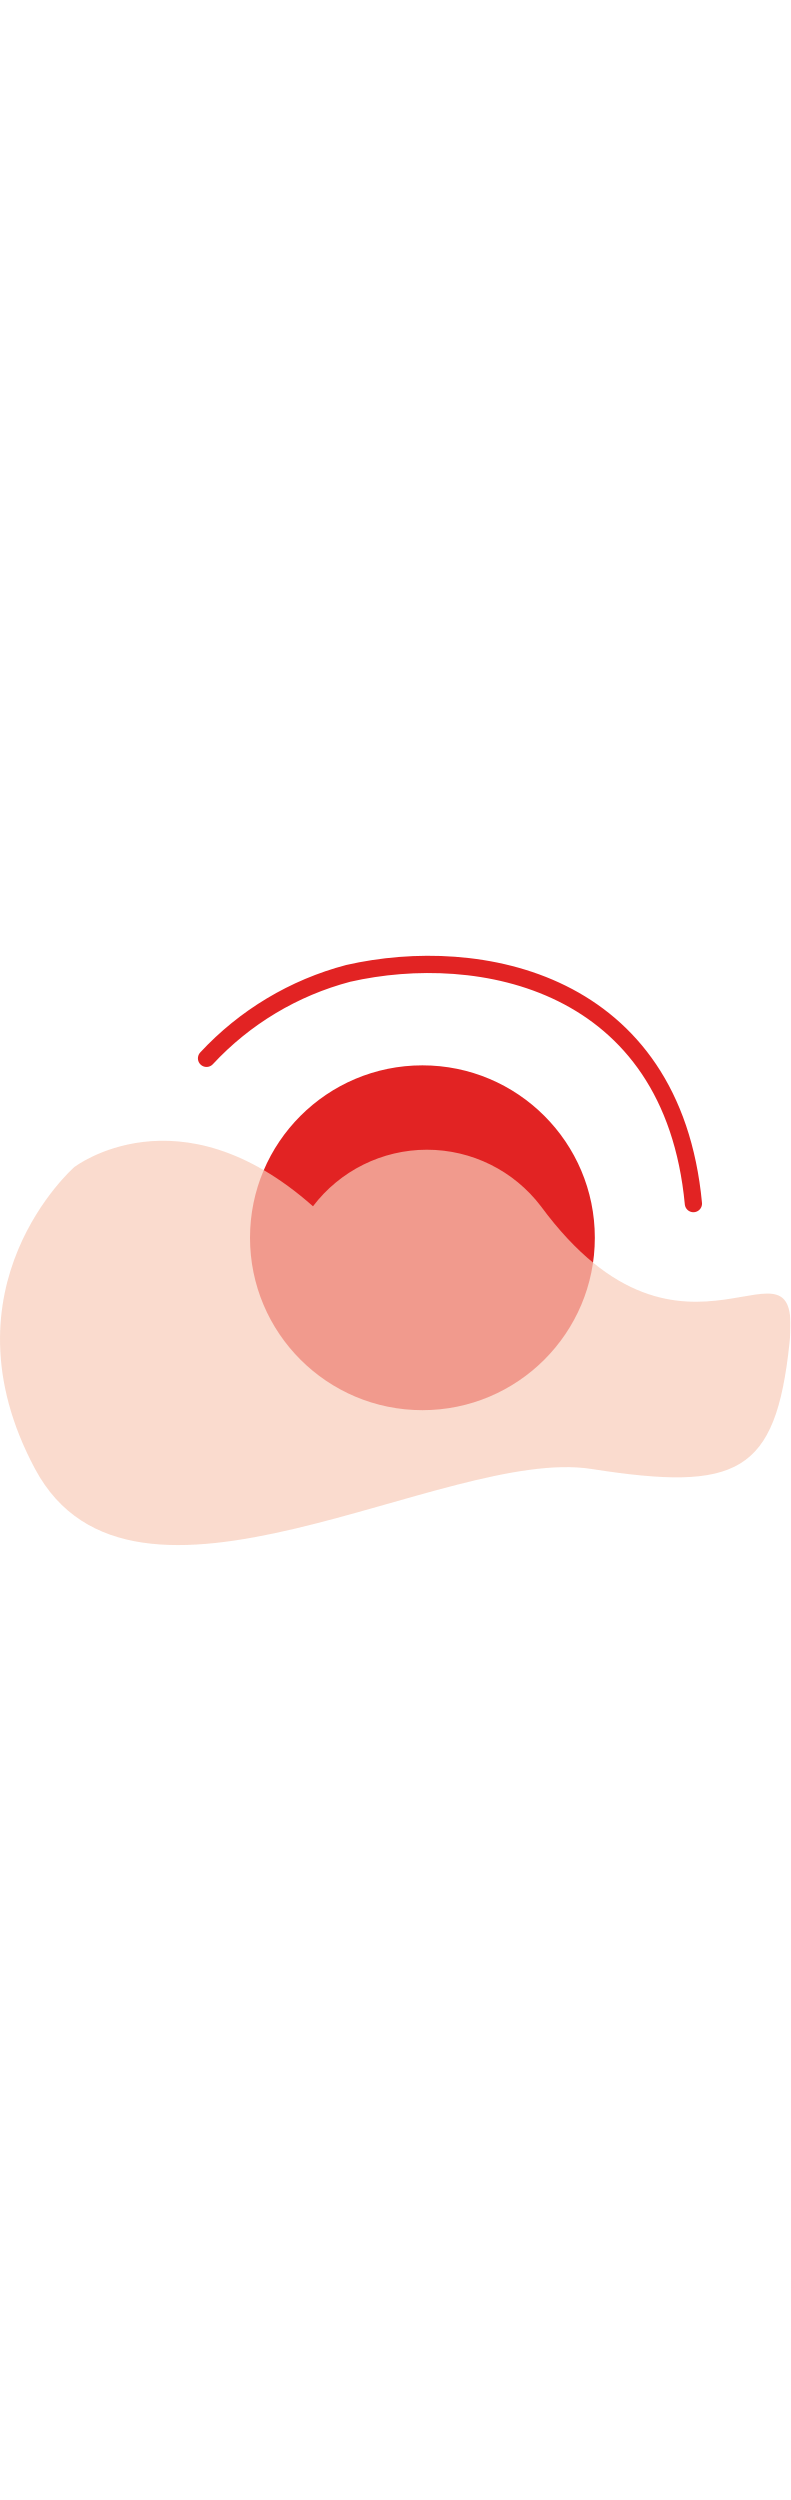
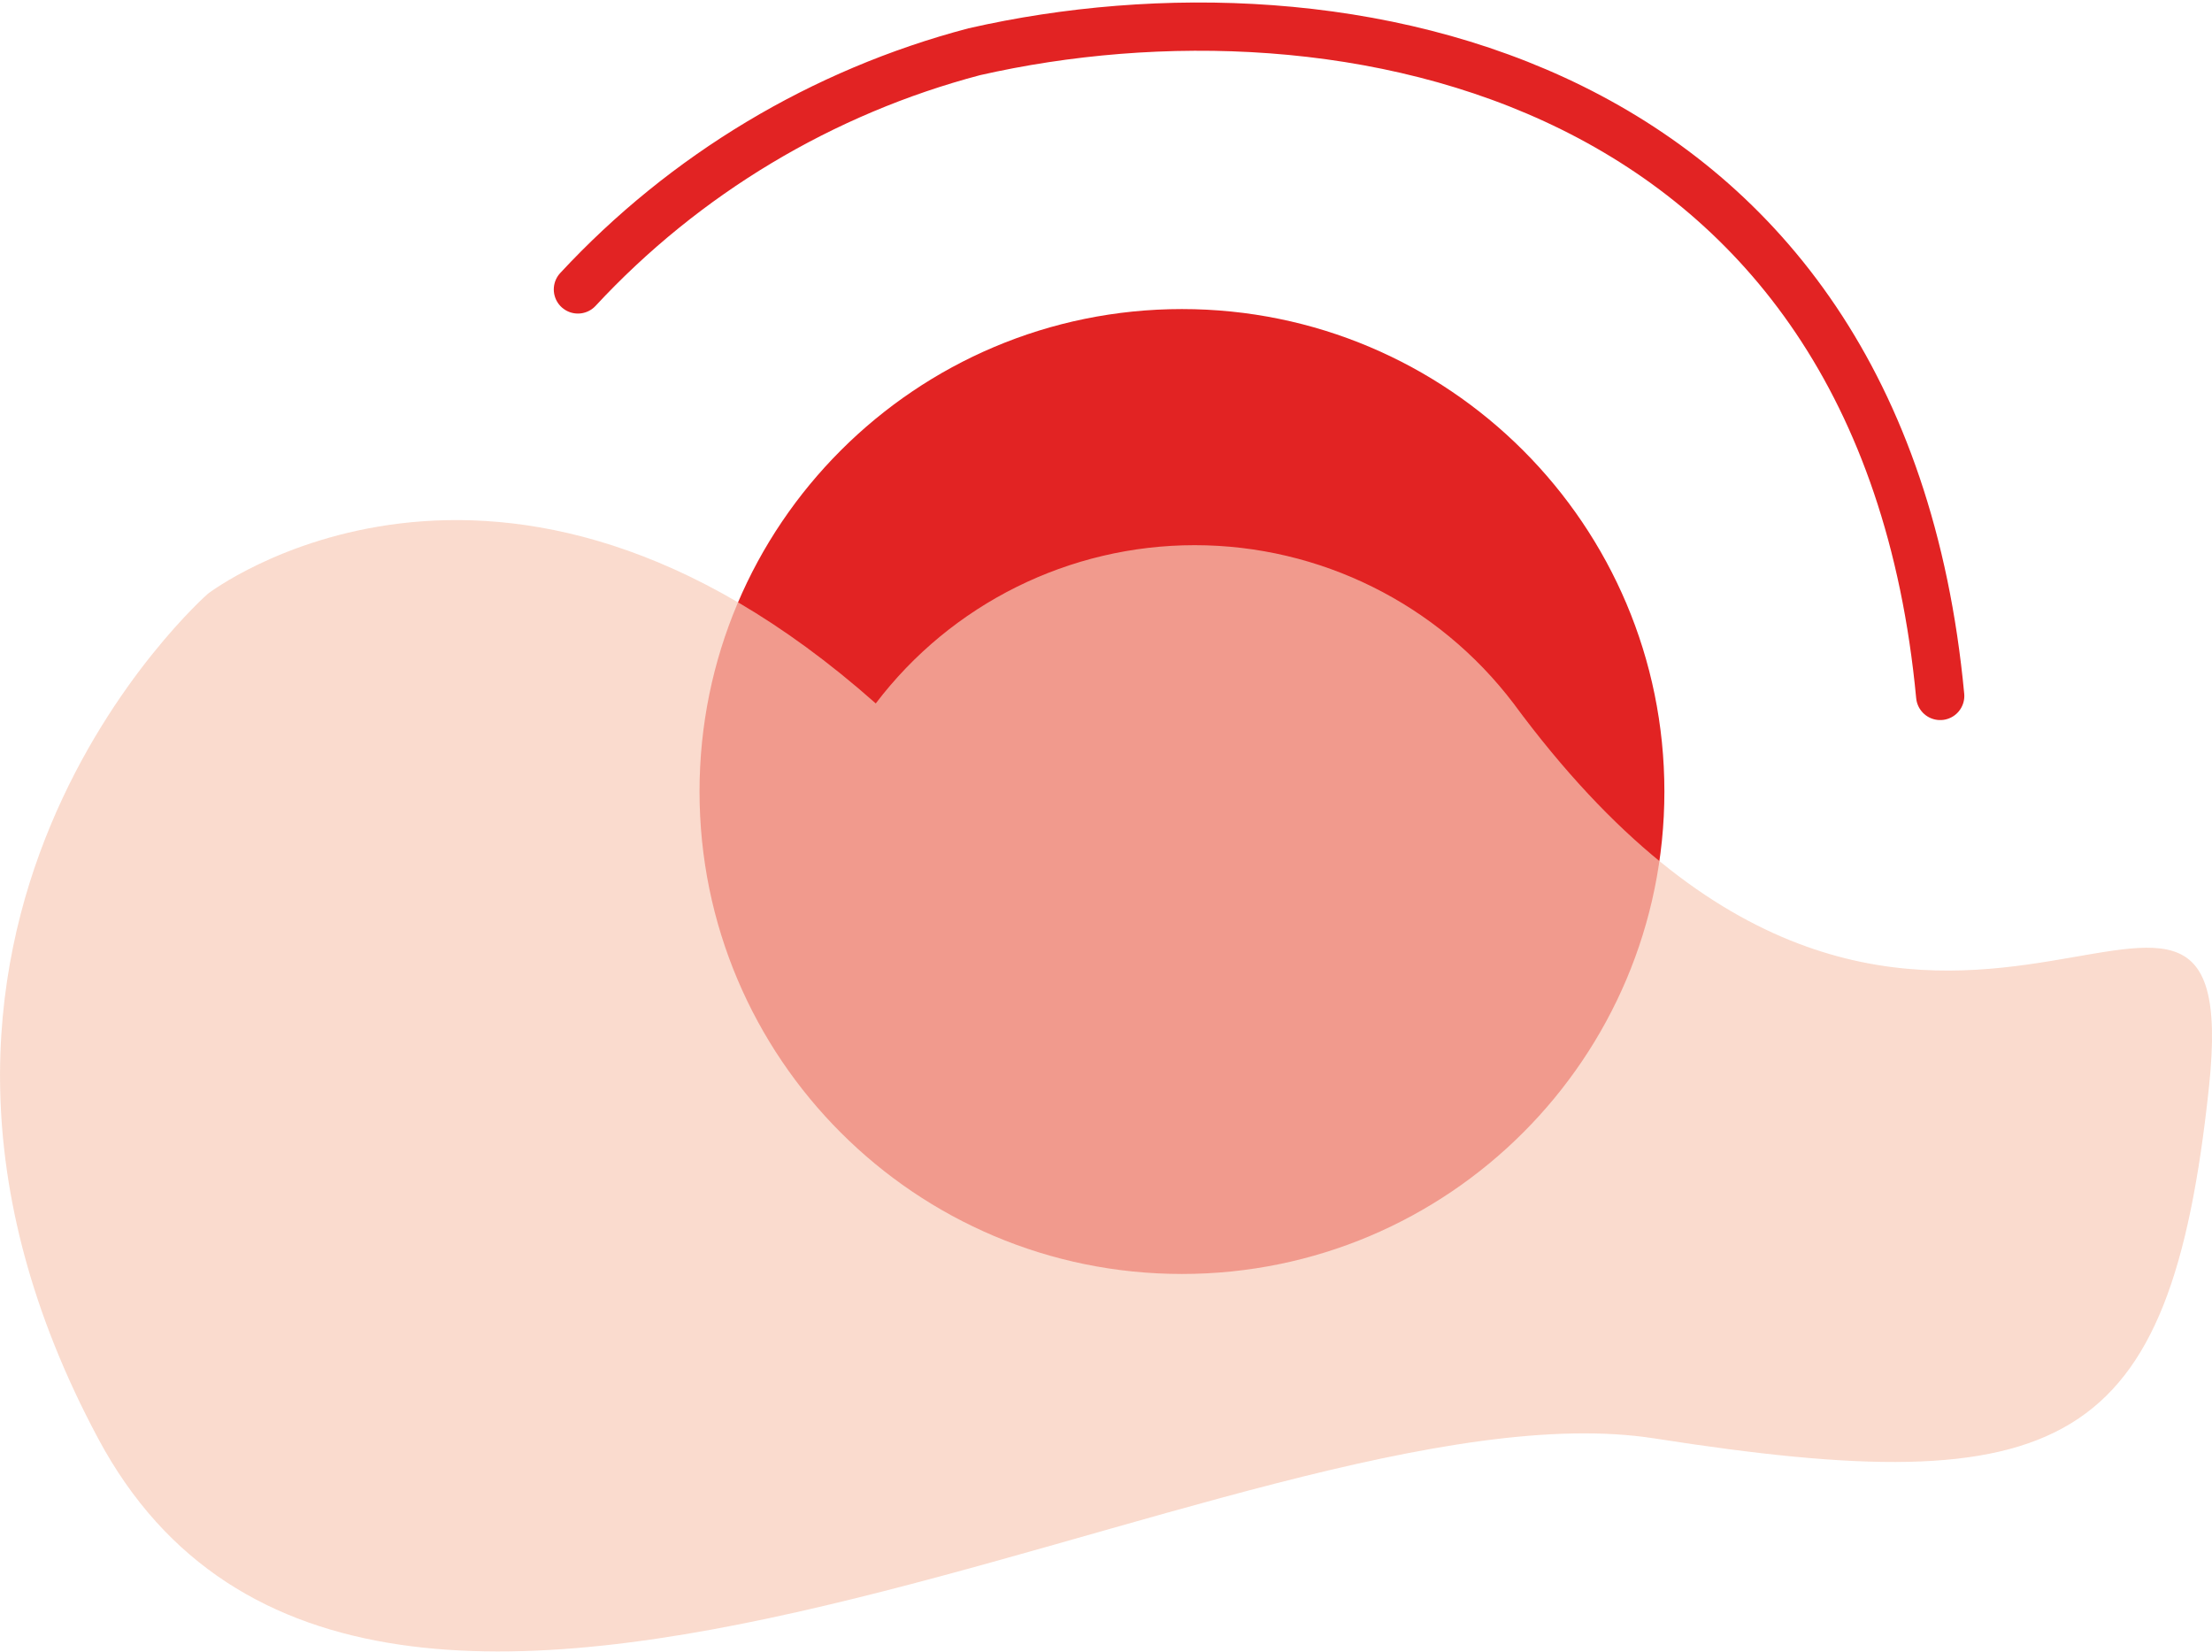
- <svg xmlns="http://www.w3.org/2000/svg">
-   <symbol part="import" id="import" viewBox="0 0 45.851 34.232">
-     <g transform="translate(7544.5 23853.406)">
-       <circle part="primary" cx="10" cy="10" r="10" transform="translate(-7530 -23847)" fill="#e22323" />
-       <path part="primary" d="M-7532.521-23847.407a17.183 17.183 0 018.216-4.927c7.591-1.728 18.8.39 20.022 13.353" fill="none" stroke="#e22323" stroke-linecap="round" />
-       <path part="secondary" d="M-7540.19-23841.1s6.037-4.646 13.843 2.274a8.3 8.3 0 0113.22 0c8.367 11.353 15.219.427 14.414 7.964s-3 8.6-11.488 7.271-26.612 10.568-32.265 0 2.276-17.509 2.276-17.509z" fill="#f8ccb9" opacity="0.705" />
-     </g>
-   </symbol>
-   <use href="#import" />
+ <svg xmlns="http://www.w3.org/2000/svg" viewBox="0 0 45.851 34.232" part="import" id="import">
+   <circle part="primary" cx="10" cy="10" r="10" transform="translate(14.5 6.406)" fill="#e22323" />
+   <path part="primary" fill="none" stroke="#e22323" stroke-linecap="round" transform="translate(7544.5 23853.406)" d="M-7532.521-23847.407a17.183 17.183 0 018.216-4.927c7.591-1.728 18.8.39 20.022 13.353" />
+   <path part="secondary" fill="#f8ccb9" opacity="0.705" transform="translate(7544.5 23853.406)" d="M-7540.19-23841.1s6.037-4.646 13.843 2.274a8.3 8.3 0 0113.22 0c8.367 11.353 15.219.427 14.414 7.964s-3 8.6-11.488 7.271-26.612 10.568-32.265 0 2.276-17.509 2.276-17.509z" />
</svg>
